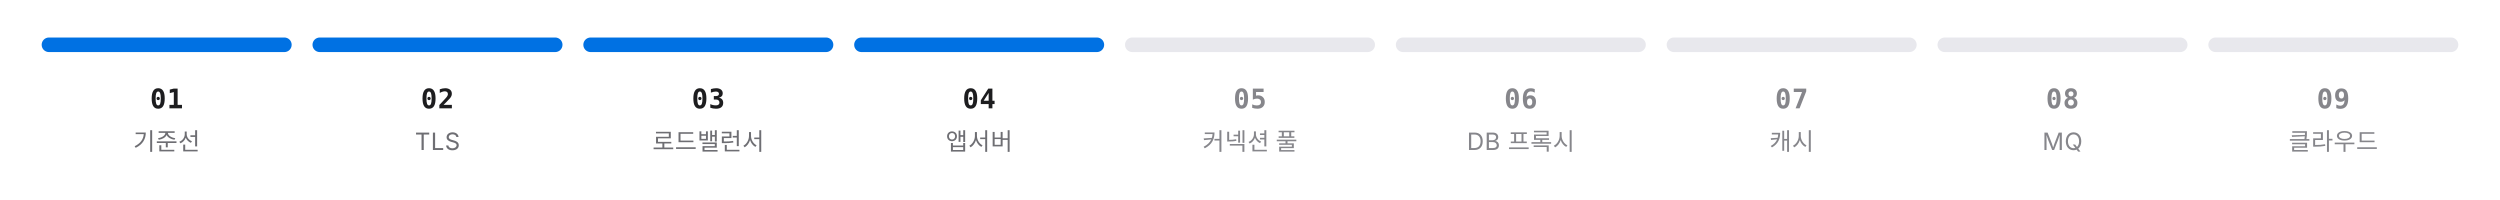
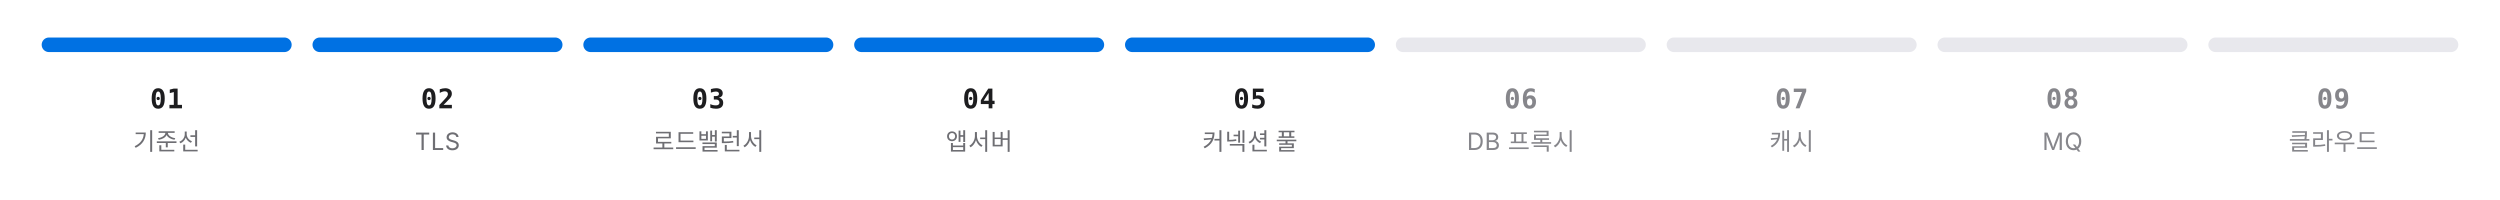
- <svg xmlns="http://www.w3.org/2000/svg" viewBox="0 0 1200 96" width="1200" height="96" role="img" aria-label="Phase 로드맵: 01 기준선부터 04 앱서버까지 완료, 05 커넥션 풀부터 09 클라우드까지 예정">
+ <svg xmlns="http://www.w3.org/2000/svg" viewBox="0 0 1200 96" width="1200" height="96" role="img" aria-label="Phase 로드맵: 01 기준선, 02 TLS, 03 로드밸런서, 04 앱서버, 05 커넥션 풀 완료 / 06 DB 프록시, 07 캐시, 08 MQ, 09 클라우드 예정">
  <rect x="20" y="18" width="120" height="7" rx="3.5" fill="#0071e3" />
  <text x="80" y="52" font-family="ui-monospace, SFMono-Regular, 'SF Mono', Menlo, monospace" font-size="13" font-weight="600" letter-spacing="0.3" fill="#1d1d1f" text-anchor="middle">01</text>
  <text x="80" y="72" font-family="-apple-system, BlinkMacSystemFont, 'Apple SD Gothic Neo', 'Segoe UI', 'Malgun Gothic', 'Noto Sans KR', system-ui, sans-serif" font-size="11.5" font-weight="400" letter-spacing="0.2" fill="#6e6e73" text-anchor="middle">기준선</text>
  <rect x="150" y="18" width="120" height="7" rx="3.5" fill="#0071e3" />
  <text x="210" y="52" font-family="ui-monospace, SFMono-Regular, 'SF Mono', Menlo, monospace" font-size="13" font-weight="600" letter-spacing="0.3" fill="#1d1d1f" text-anchor="middle">02</text>
  <text x="210" y="72" font-family="-apple-system, BlinkMacSystemFont, 'Apple SD Gothic Neo', 'Segoe UI', 'Malgun Gothic', 'Noto Sans KR', system-ui, sans-serif" font-size="11.5" font-weight="400" letter-spacing="0.2" fill="#6e6e73" text-anchor="middle">TLS</text>
  <rect x="280" y="18" width="120" height="7" rx="3.5" fill="#0071e3" />
  <text x="340" y="52" font-family="ui-monospace, SFMono-Regular, 'SF Mono', Menlo, monospace" font-size="13" font-weight="600" letter-spacing="0.3" fill="#1d1d1f" text-anchor="middle">03</text>
  <text x="340" y="72" font-family="-apple-system, BlinkMacSystemFont, 'Apple SD Gothic Neo', 'Segoe UI', 'Malgun Gothic', 'Noto Sans KR', system-ui, sans-serif" font-size="11.5" font-weight="400" letter-spacing="0.2" fill="#6e6e73" text-anchor="middle">로드밸런서</text>
  <rect x="410" y="18" width="120" height="7" rx="3.5" fill="#0071e3" />
  <text x="470" y="52" font-family="ui-monospace, SFMono-Regular, 'SF Mono', Menlo, monospace" font-size="13" font-weight="600" letter-spacing="0.3" fill="#1d1d1f" text-anchor="middle">04</text>
  <text x="470" y="72" font-family="-apple-system, BlinkMacSystemFont, 'Apple SD Gothic Neo', 'Segoe UI', 'Malgun Gothic', 'Noto Sans KR', system-ui, sans-serif" font-size="11.5" font-weight="400" letter-spacing="0.2" fill="#6e6e73" text-anchor="middle">앱서버</text>
-   <rect x="540" y="18" width="120" height="7" rx="3.5" fill="#e8e8ed" />
-   <text x="600" y="52" font-family="ui-monospace, SFMono-Regular, 'SF Mono', Menlo, monospace" font-size="13" font-weight="600" letter-spacing="0.3" fill="#86868b" text-anchor="middle">05</text>
-   <text x="600" y="72" font-family="-apple-system, BlinkMacSystemFont, 'Apple SD Gothic Neo', 'Segoe UI', 'Malgun Gothic', 'Noto Sans KR', system-ui, sans-serif" font-size="11.5" font-weight="400" letter-spacing="0.2" fill="#86868b" text-anchor="middle">커넥션 풀</text>
+   <rect x="540" y="18" width="120" height="7" rx="3.5" fill="#0071e3" />
+   <text x="600" y="52" font-family="ui-monospace, SFMono-Regular, 'SF Mono', Menlo, monospace" font-size="13" font-weight="600" letter-spacing="0.3" fill="#1d1d1f" text-anchor="middle">05</text>
+   <text x="600" y="72" font-family="-apple-system, BlinkMacSystemFont, 'Apple SD Gothic Neo', 'Segoe UI', 'Malgun Gothic', 'Noto Sans KR', system-ui, sans-serif" font-size="11.5" font-weight="400" letter-spacing="0.2" fill="#6e6e73" text-anchor="middle">커넥션 풀</text>
  <rect x="670" y="18" width="120" height="7" rx="3.5" fill="#e8e8ed" />
  <text x="730" y="52" font-family="ui-monospace, SFMono-Regular, 'SF Mono', Menlo, monospace" font-size="13" font-weight="600" letter-spacing="0.3" fill="#86868b" text-anchor="middle">06</text>
  <text x="730" y="72" font-family="-apple-system, BlinkMacSystemFont, 'Apple SD Gothic Neo', 'Segoe UI', 'Malgun Gothic', 'Noto Sans KR', system-ui, sans-serif" font-size="11.5" font-weight="400" letter-spacing="0.2" fill="#86868b" text-anchor="middle">DB 프록시</text>
  <rect x="800" y="18" width="120" height="7" rx="3.5" fill="#e8e8ed" />
  <text x="860" y="52" font-family="ui-monospace, SFMono-Regular, 'SF Mono', Menlo, monospace" font-size="13" font-weight="600" letter-spacing="0.3" fill="#86868b" text-anchor="middle">07</text>
  <text x="860" y="72" font-family="-apple-system, BlinkMacSystemFont, 'Apple SD Gothic Neo', 'Segoe UI', 'Malgun Gothic', 'Noto Sans KR', system-ui, sans-serif" font-size="11.5" font-weight="400" letter-spacing="0.2" fill="#86868b" text-anchor="middle">캐시</text>
  <rect x="930" y="18" width="120" height="7" rx="3.5" fill="#e8e8ed" />
  <text x="990" y="52" font-family="ui-monospace, SFMono-Regular, 'SF Mono', Menlo, monospace" font-size="13" font-weight="600" letter-spacing="0.3" fill="#86868b" text-anchor="middle">08</text>
  <text x="990" y="72" font-family="-apple-system, BlinkMacSystemFont, 'Apple SD Gothic Neo', 'Segoe UI', 'Malgun Gothic', 'Noto Sans KR', system-ui, sans-serif" font-size="11.5" font-weight="400" letter-spacing="0.2" fill="#86868b" text-anchor="middle">MQ</text>
  <rect x="1060" y="18" width="120" height="7" rx="3.5" fill="#e8e8ed" />
  <text x="1120" y="52" font-family="ui-monospace, SFMono-Regular, 'SF Mono', Menlo, monospace" font-size="13" font-weight="600" letter-spacing="0.3" fill="#86868b" text-anchor="middle">09</text>
  <text x="1120" y="72" font-family="-apple-system, BlinkMacSystemFont, 'Apple SD Gothic Neo', 'Segoe UI', 'Malgun Gothic', 'Noto Sans KR', system-ui, sans-serif" font-size="11.5" font-weight="400" letter-spacing="0.2" fill="#86868b" text-anchor="middle">클라우드</text>
</svg>
